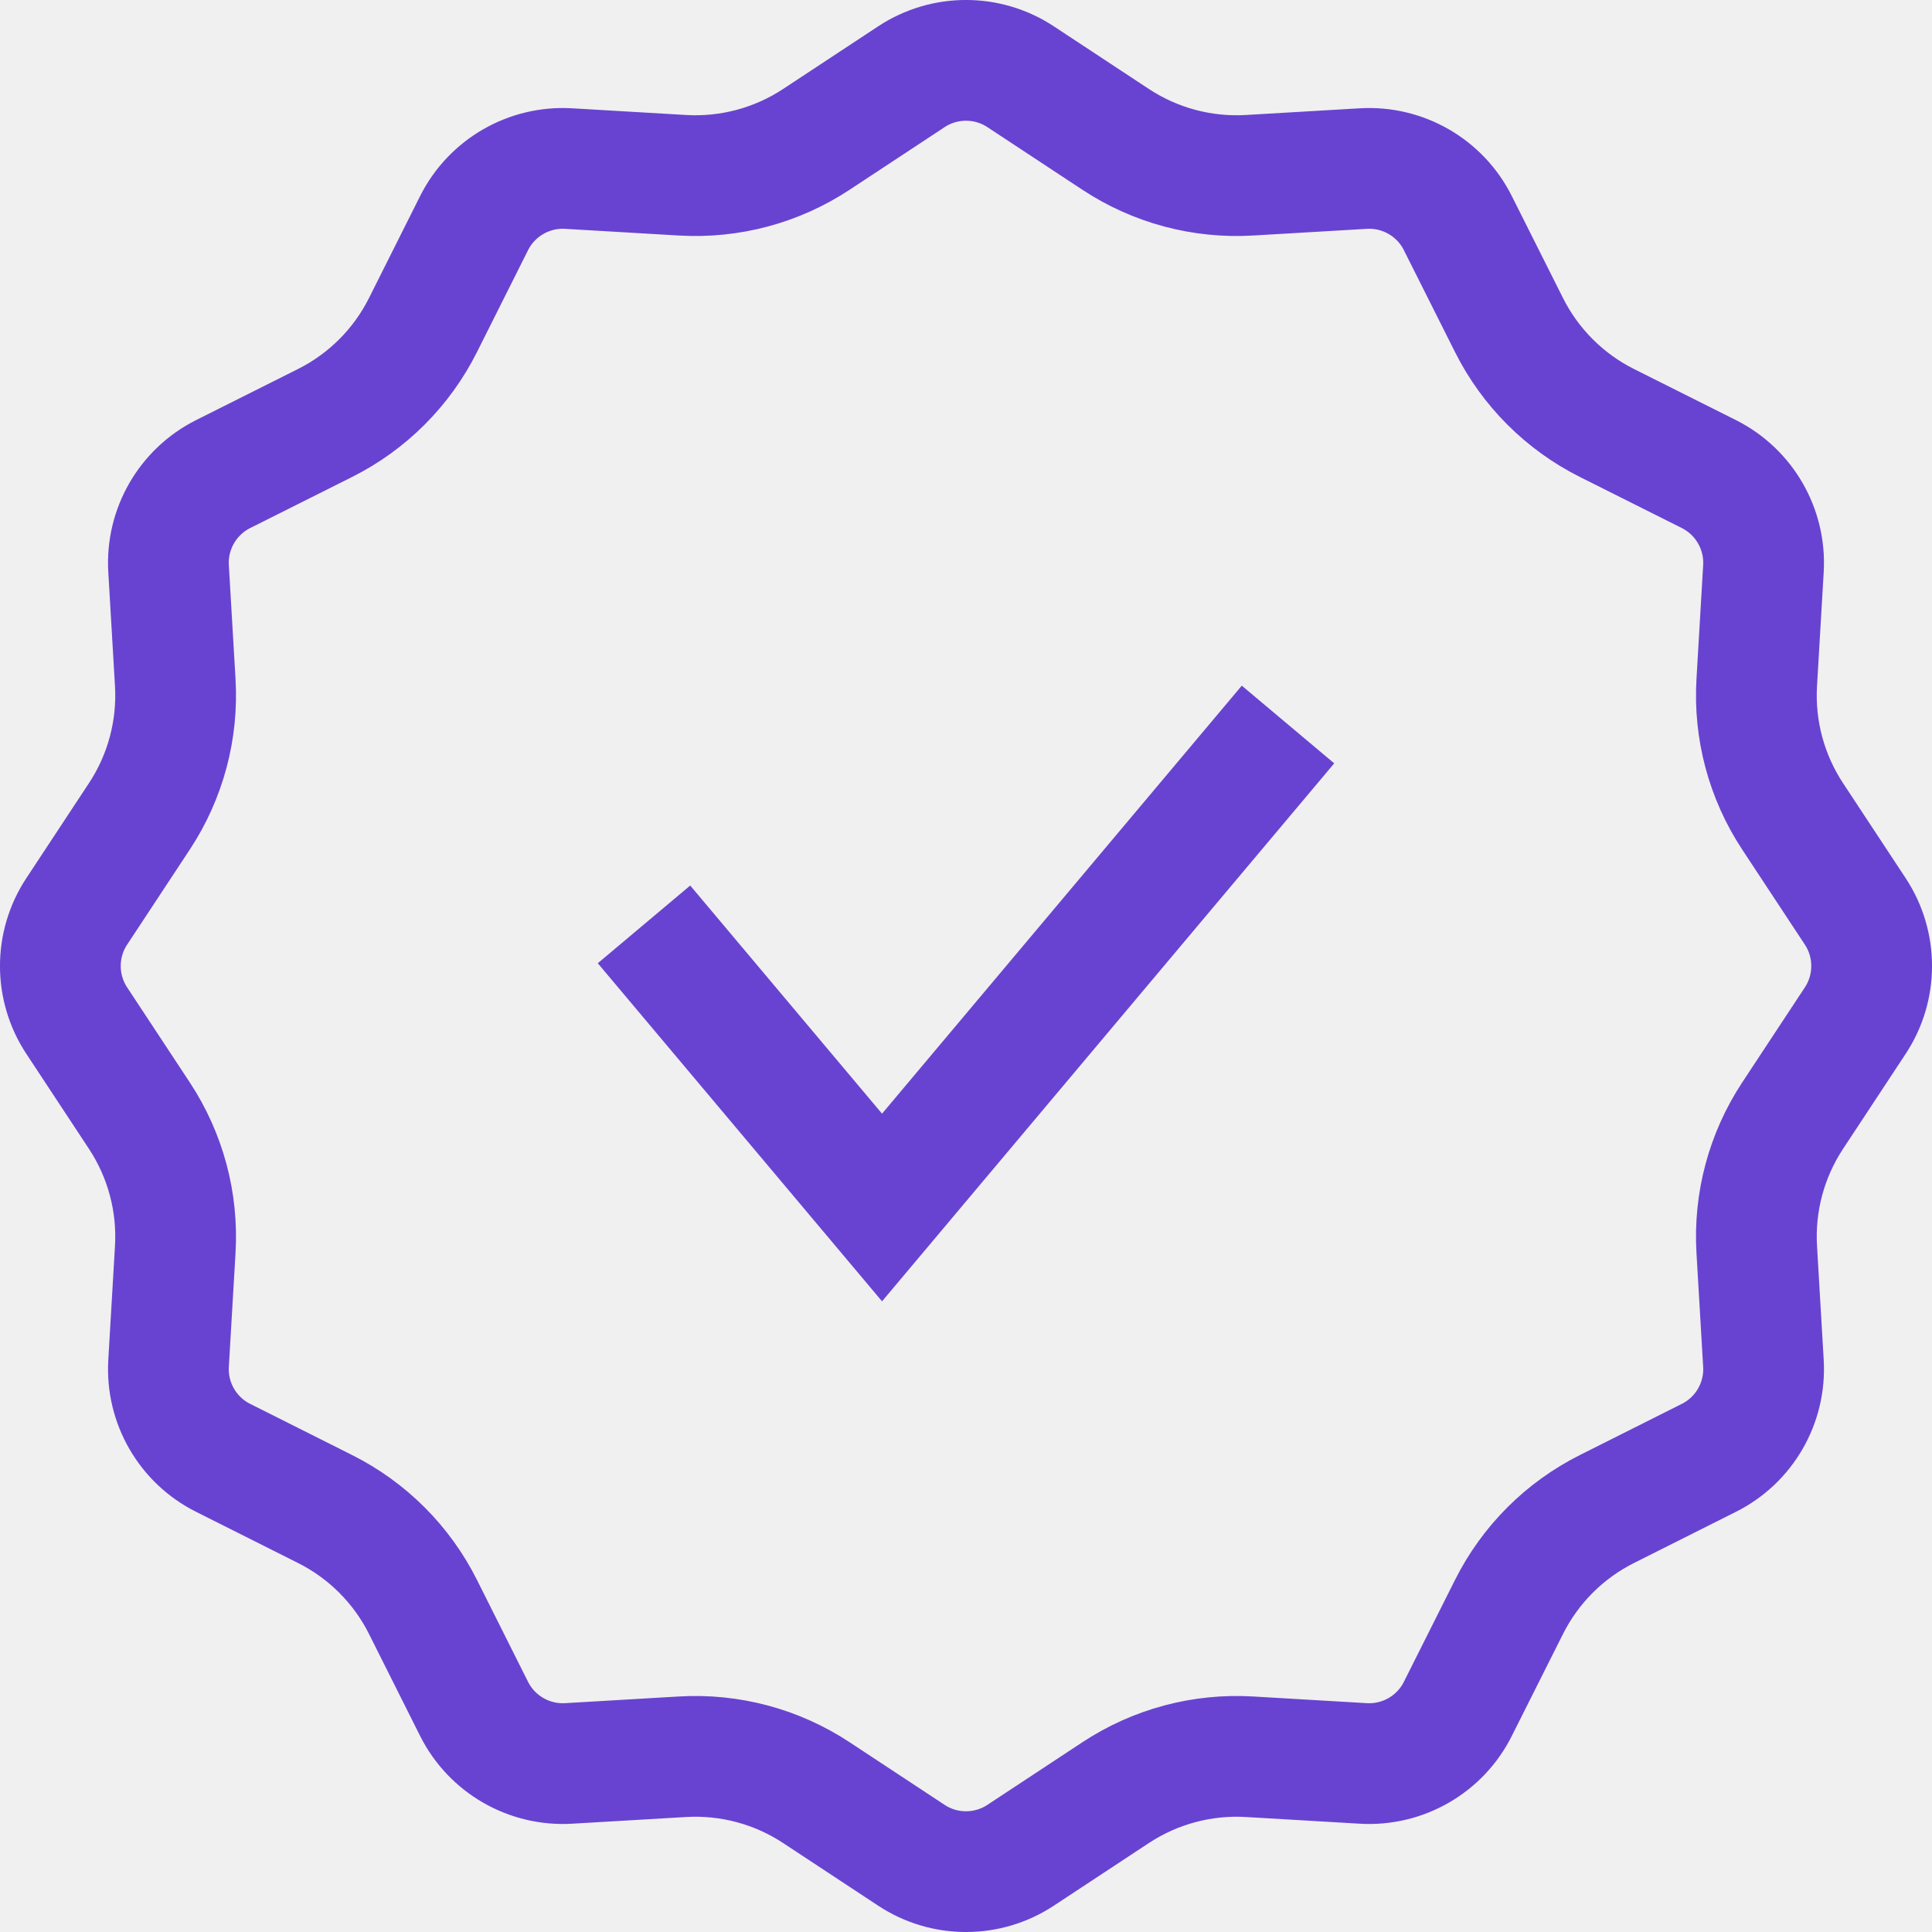
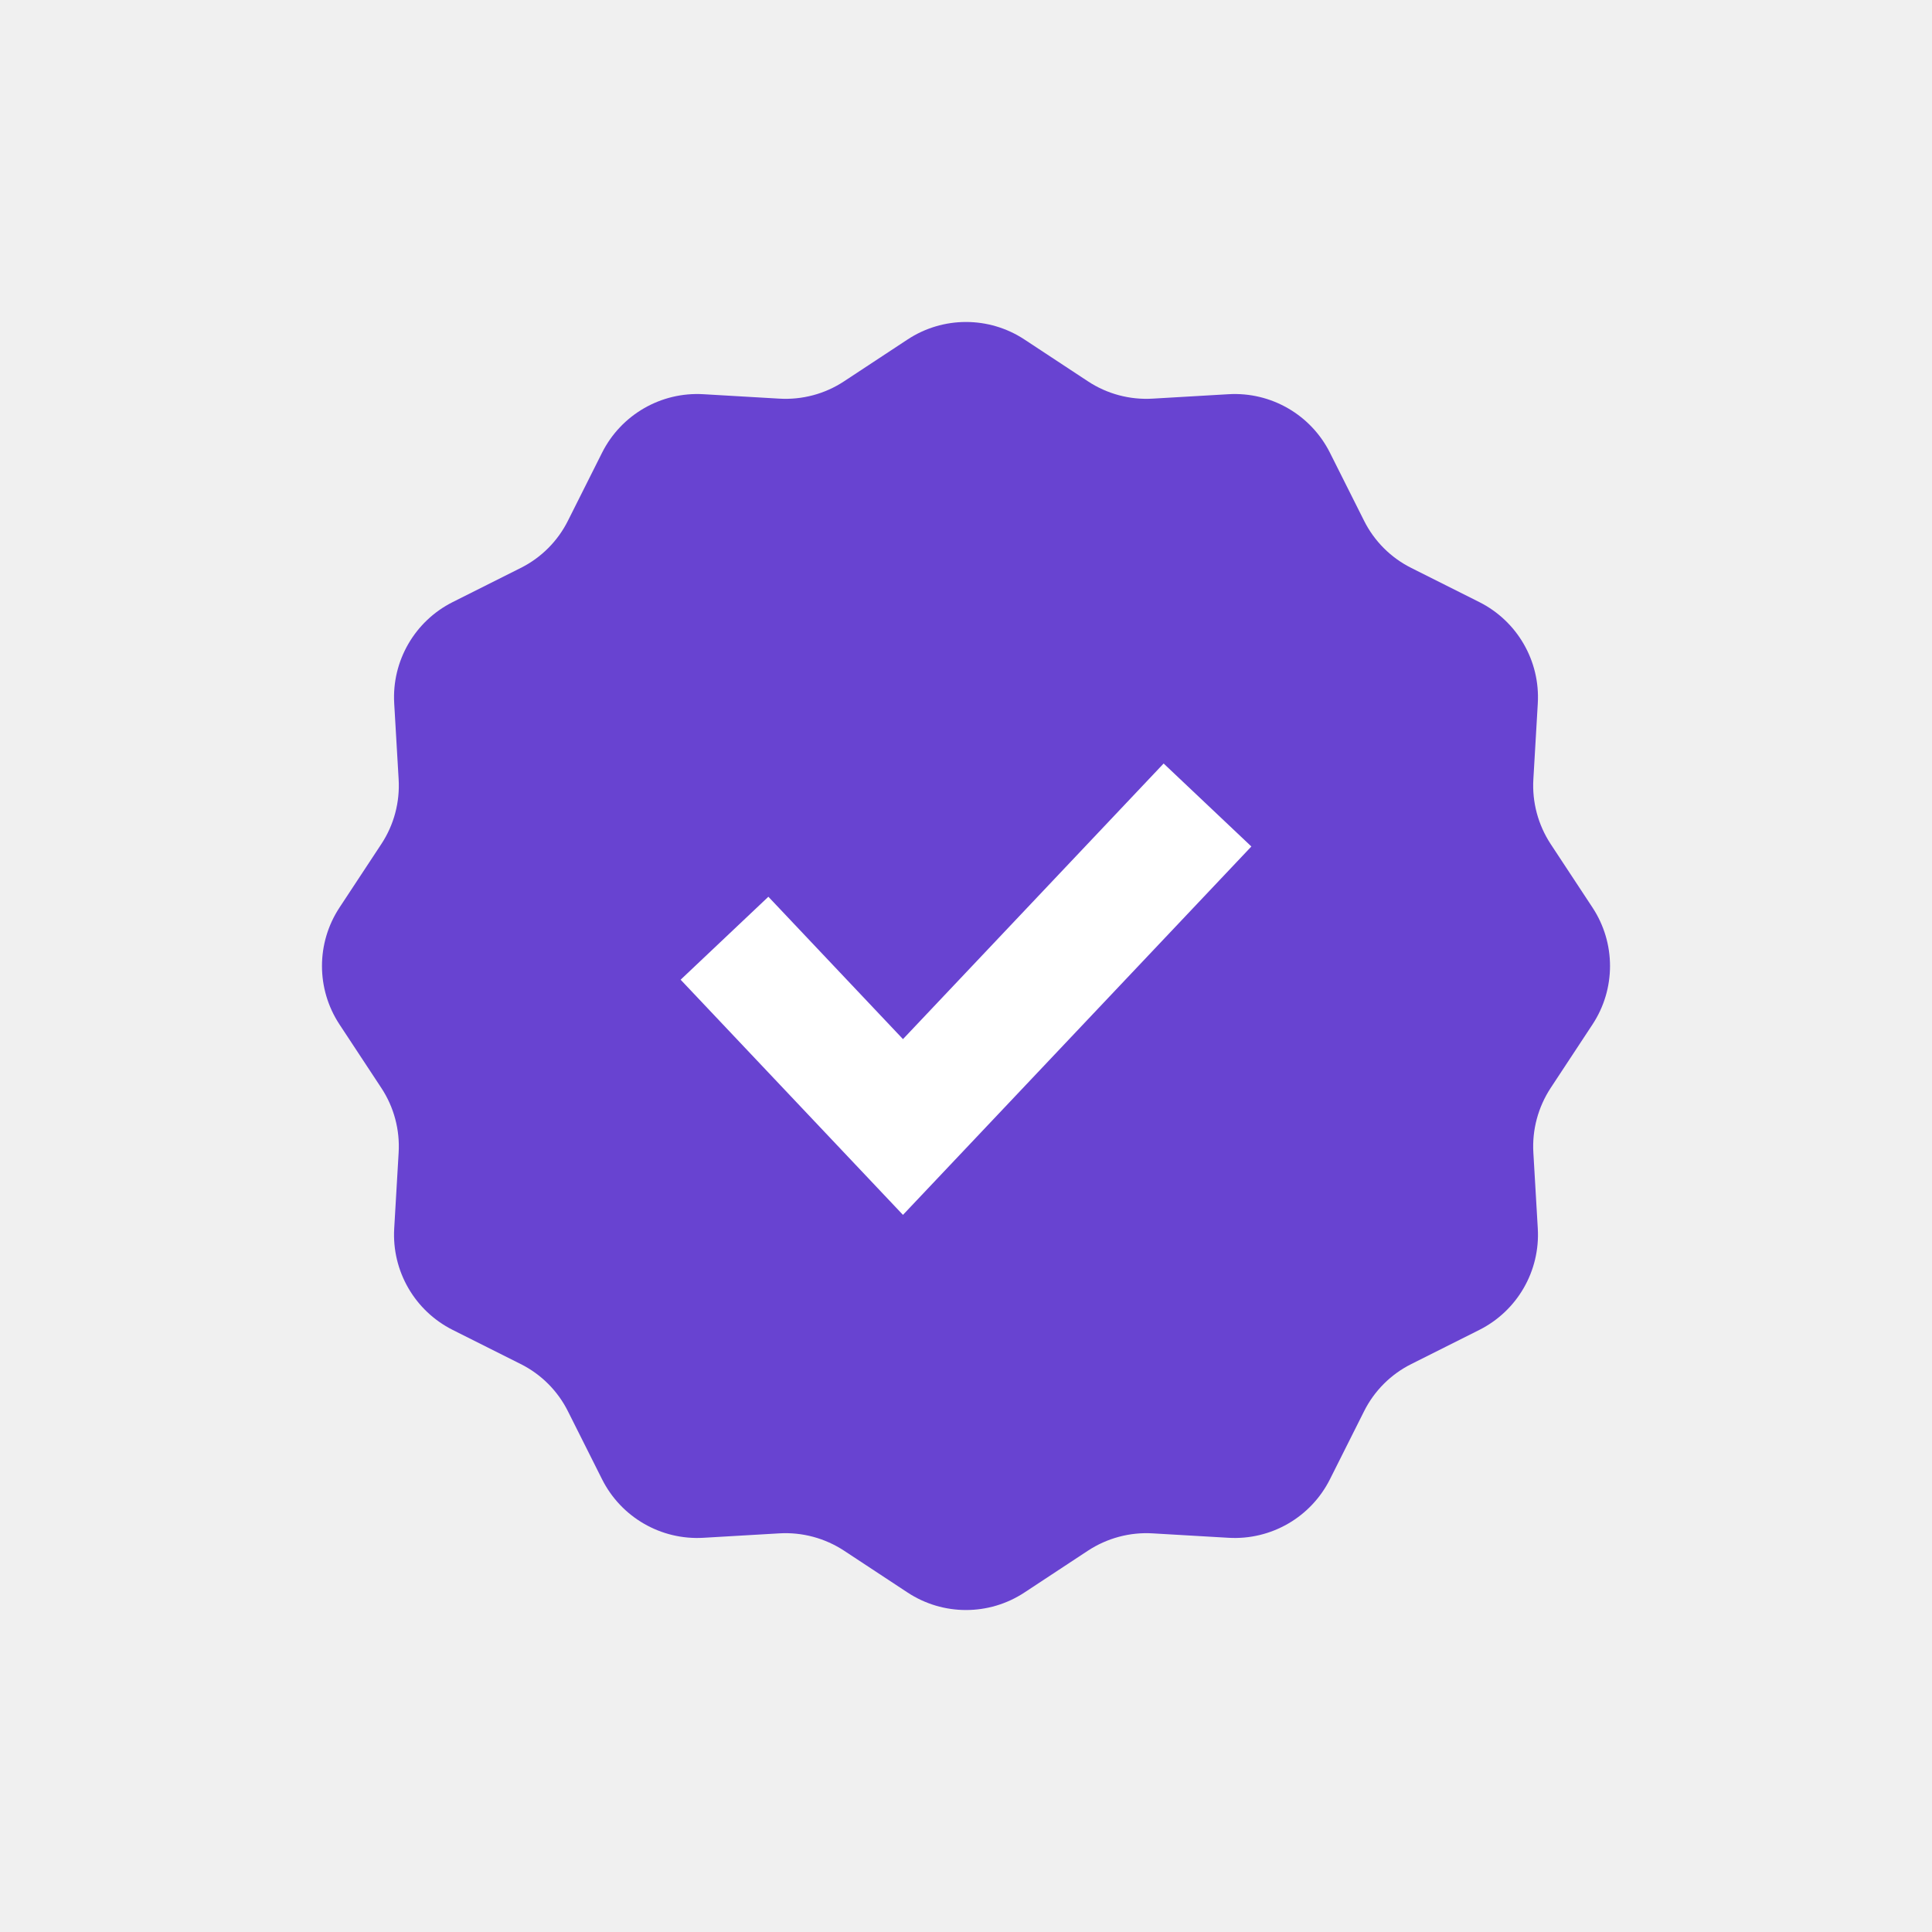
<svg xmlns="http://www.w3.org/2000/svg" width="24" height="24" viewBox="0 0 24 24" fill="none">
-   <path d="M11.322 0.953C11.733 0.682 12.267 0.682 12.678 0.953L13.86 1.732C14.352 2.056 14.935 2.212 15.523 2.177L16.936 2.094C17.428 2.065 17.89 2.332 18.11 2.772L18.745 4.037C19.009 4.564 19.436 4.991 19.963 5.255L21.228 5.889C21.668 6.11 21.935 6.572 21.906 7.064L21.823 8.477C21.788 9.065 21.944 9.648 22.268 10.14L23.047 11.322C23.318 11.733 23.318 12.267 23.047 12.678L22.268 13.86C21.944 14.352 21.788 14.935 21.823 15.523L21.906 16.936C21.935 17.428 21.668 17.89 21.228 18.11L19.963 18.745C19.436 19.009 19.009 19.436 18.745 19.963L18.11 21.228C17.89 21.668 17.428 21.935 16.936 21.906L15.523 21.823C14.935 21.788 14.352 21.944 13.86 22.268L12.678 23.047C12.267 23.318 11.733 23.318 11.322 23.047L10.14 22.268C9.648 21.944 9.065 21.788 8.477 21.823L7.064 21.906C6.572 21.935 6.11 21.668 5.889 21.228L5.255 19.963C4.991 19.436 4.564 19.009 4.037 18.745L2.772 18.11C2.332 17.89 2.065 17.428 2.094 16.936L2.177 15.523C2.212 14.935 2.056 14.352 1.732 13.86L0.953 12.678C0.682 12.267 0.682 11.733 0.953 11.322L1.732 10.14C2.056 9.648 2.212 9.065 2.177 8.477L2.094 7.064C2.065 6.572 2.332 6.11 2.772 5.889L4.037 5.255C4.564 4.991 4.991 4.564 5.255 4.037L5.889 2.772C6.11 2.332 6.572 2.065 7.064 2.094L8.477 2.177C9.065 2.212 9.648 2.056 10.14 1.732L11.322 0.953Z" stroke="#6843D1" stroke-width="1.5" />
-   <path d="M8 11.483L10.957 15L16 9" stroke="#6843D1" stroke-width="1.5" />
+   <path d="M11.273 4.218C11.714 3.927 12.286 3.927 12.727 4.218L13.515 4.737C13.753 4.894 14.035 4.969 14.319 4.952L15.261 4.897C15.789 4.866 16.284 5.152 16.521 5.624L16.944 6.467C17.071 6.722 17.278 6.929 17.533 7.056L18.376 7.479C18.848 7.716 19.134 8.211 19.103 8.738L19.048 9.68C19.031 9.965 19.107 10.247 19.263 10.485L19.782 11.273C20.073 11.714 20.073 12.286 19.782 12.727L19.263 13.515C19.107 13.753 19.031 14.035 19.048 14.319L19.103 15.261C19.134 15.789 18.848 16.284 18.376 16.521L17.533 16.944C17.278 17.071 17.071 17.278 16.944 17.533L16.521 18.376C16.284 18.848 15.789 19.134 15.261 19.103L14.319 19.048C14.035 19.031 13.753 19.107 13.515 19.263L12.727 19.782C12.286 20.073 11.714 20.073 11.273 19.782L10.485 19.263C10.247 19.107 9.965 19.031 9.68 19.048L8.738 19.103C8.211 19.134 7.716 18.848 7.479 18.376L7.056 17.533C6.929 17.278 6.722 17.071 6.467 16.944L5.624 16.521C5.152 16.284 4.866 15.789 4.897 15.261L4.952 14.319C4.969 14.035 4.894 13.753 4.737 13.515L4.218 12.727C3.927 12.286 3.927 11.714 4.218 11.273L4.737 10.485C4.894 10.247 4.969 9.965 4.952 9.68L4.897 8.738C4.866 8.211 5.152 7.716 5.624 7.479L6.467 7.056C6.722 6.929 6.929 6.722 7.056 6.467L7.479 5.624C7.716 5.152 8.211 4.866 8.738 4.897L9.68 4.952C9.965 4.969 10.247 4.894 10.485 4.737L11.273 4.218Z" fill="#6843D1" />
+   <path d="M9 11.655L11.217 14L15 10" stroke="white" stroke-width="1.5" />
</svg>
